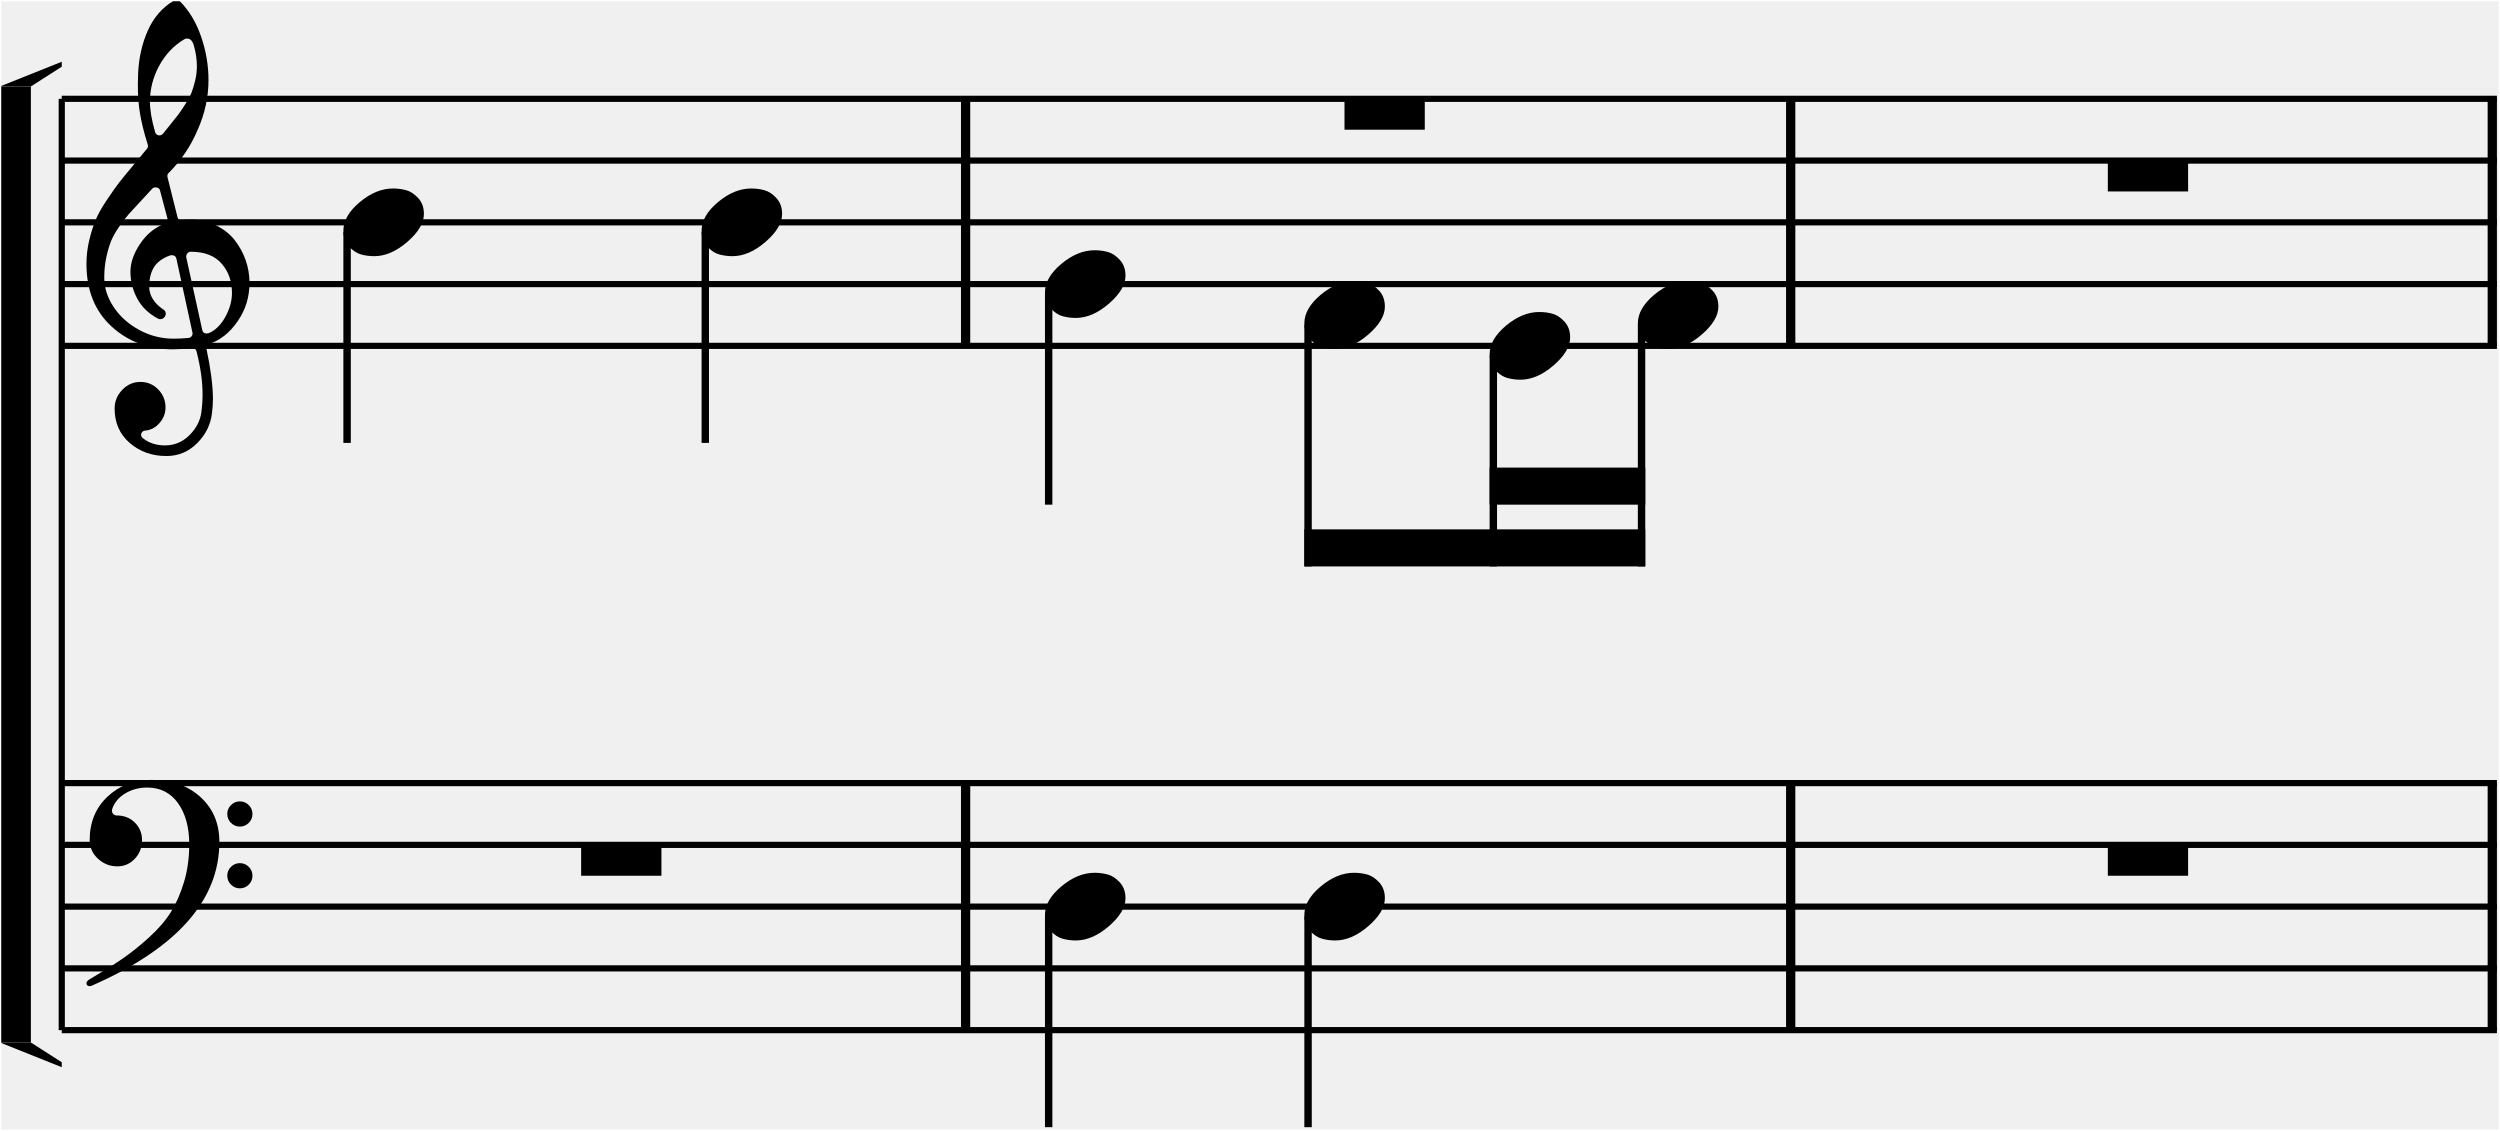
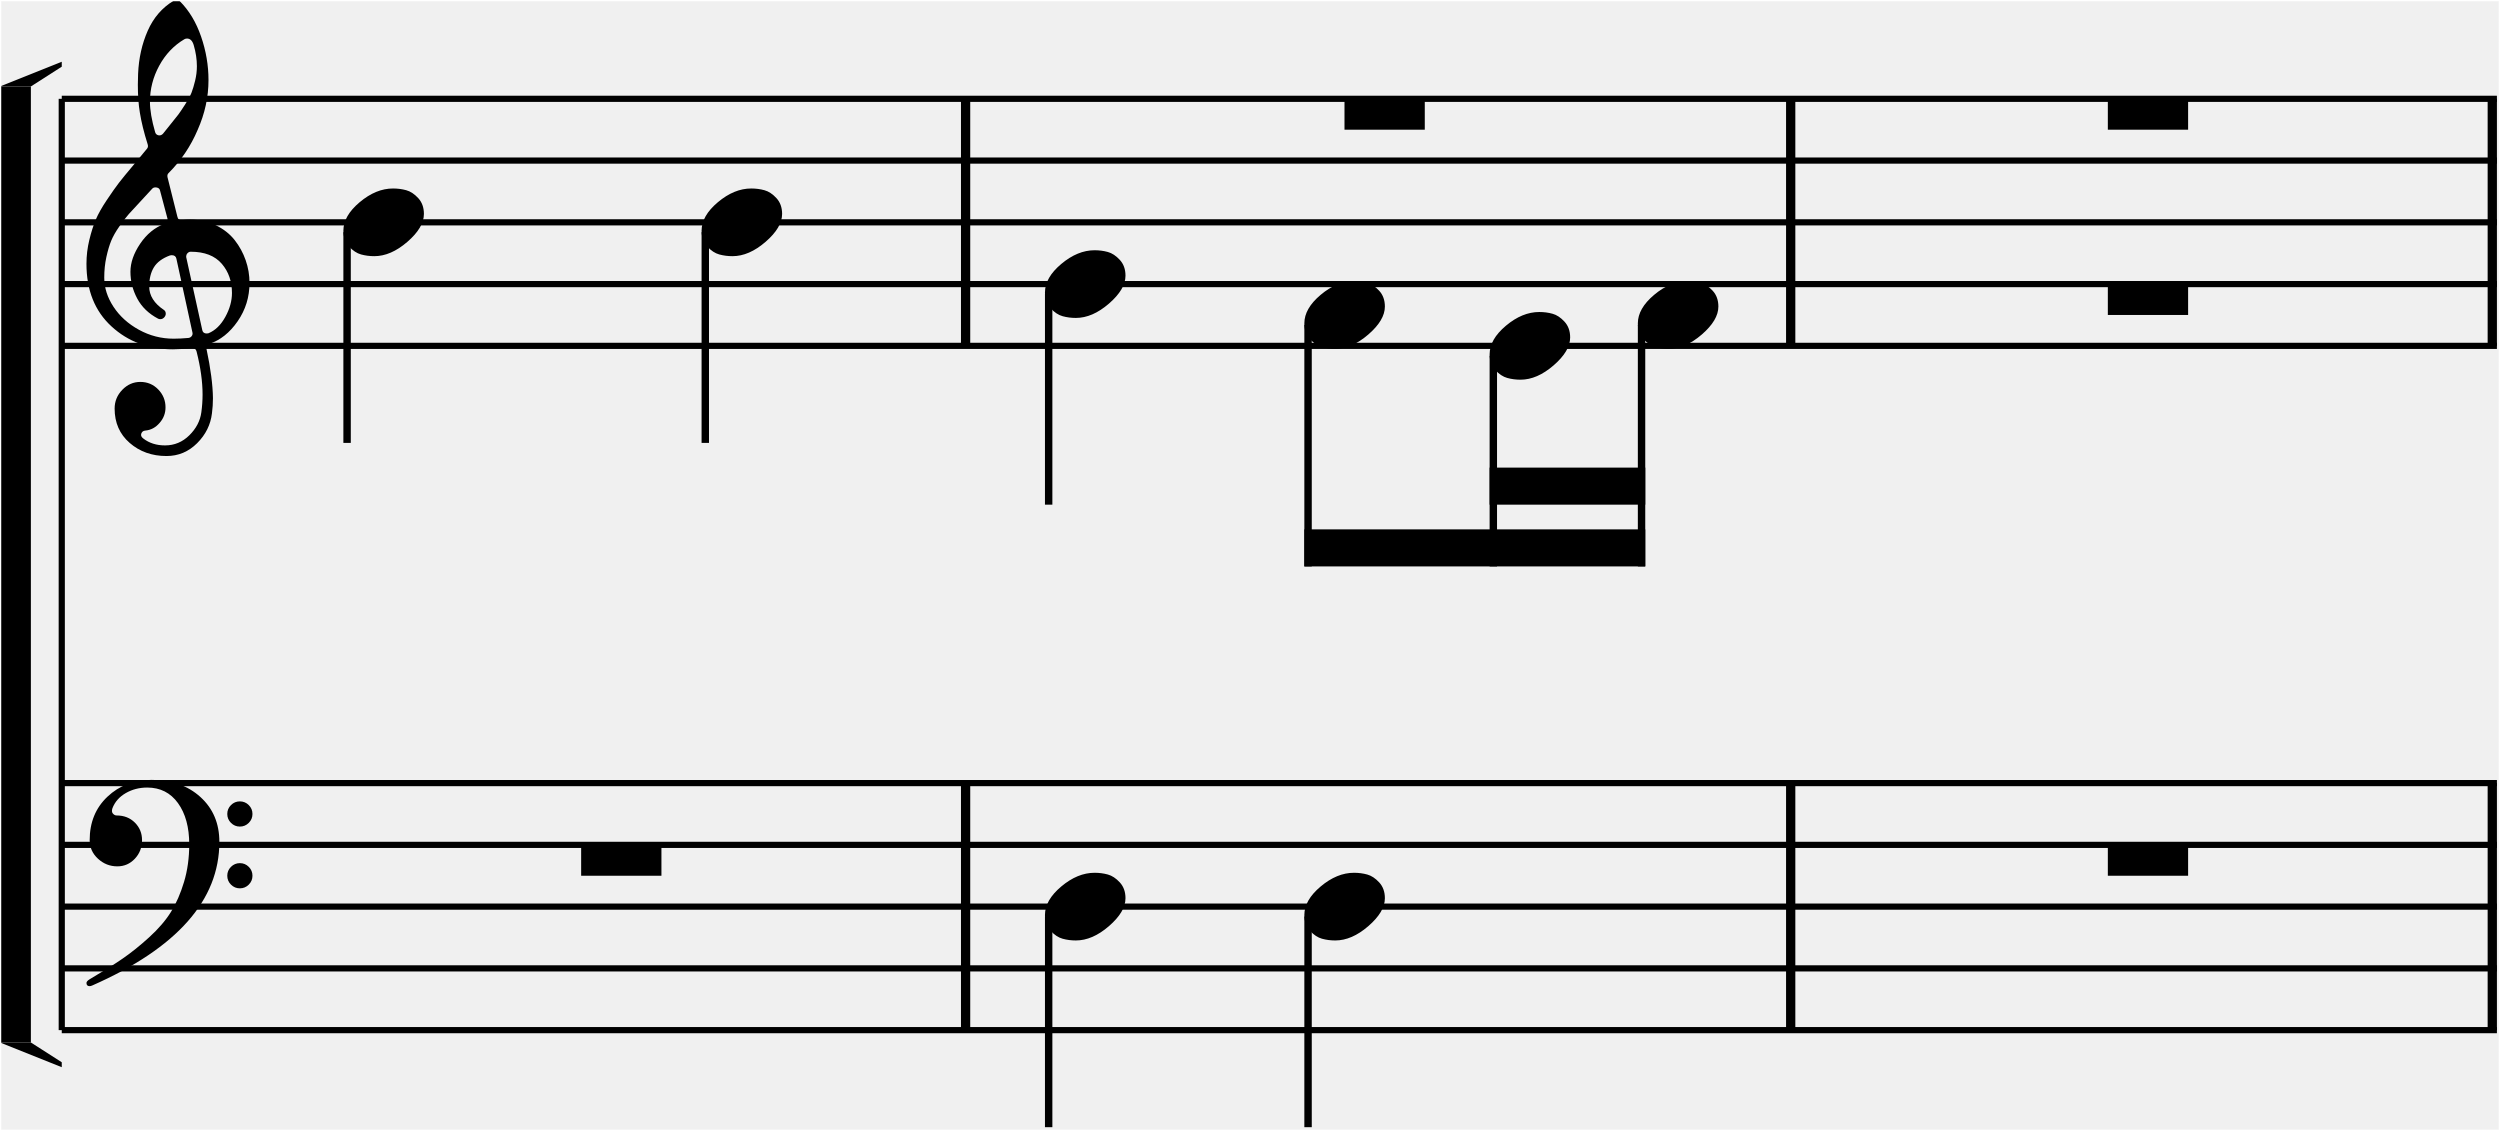
<svg xmlns="http://www.w3.org/2000/svg" width="1012" height="457.786" viewBox="0 0 1012 457.786">
  <defs visibility="hidden" />
  <line x1="25" y1="40" x2="25" y2="417" stroke="black" stroke-width="2.5" />
  <rect x="0" y="35" width="12.5" height="387" fill="black" />
  <path d="M 0 35 L 25 25 L 25 27 L 12.5 35 " fill="black" />
  <path d="M 0 422 L 25 432 L 25 430 L 12.5 422 " fill="black" />
  <line x1="25" y1="40" x2="1010.75" y2="40" stroke="black" stroke-width="2.5" />
  <line x1="25" y1="65" x2="1010.75" y2="65" stroke="black" stroke-width="2.5" />
  <line x1="25" y1="90" x2="1010.75" y2="90" stroke="black" stroke-width="2.5" />
  <line x1="25" y1="115" x2="1010.75" y2="115" stroke="black" stroke-width="2.5" />
  <line x1="25" y1="140" x2="1010.75" y2="140" stroke="black" stroke-width="2.5" />
  <line x1="25" y1="317" x2="1010.75" y2="317" stroke="black" stroke-width="2.5" />
  <line x1="25" y1="342" x2="1010.75" y2="342" stroke="black" stroke-width="2.5" />
  <line x1="25" y1="367" x2="1010.75" y2="367" stroke="black" stroke-width="2.5" />
  <line x1="25" y1="392" x2="1010.75" y2="392" stroke="black" stroke-width="2.5" />
  <line x1="25" y1="417" x2="1010.75" y2="417" stroke="black" stroke-width="2.5" />
  <path d="M 59.8 58.5 Q 57.5 51.2 56.6 45.5 Q 55.8 40.7 55.8 34.3 Q 55.8 32.1 55.9 29.9 Q 56.3 20.4 59.8 12.45 Q 63.3 4.5 70.3 0.3 Q 70.8 0 71.6 0 Q 72.3 0 72.8 0.5 Q 78.4 6.1 81.4 14.8 Q 84.4 23.5 84.4 32.4 Q 84.4 42.7 80 52.6 Q 75.8 62.5 68.2 70.1 Q 67.6 70.7 67.8 71.7 L 71.8 87.7 Q 72.1 89.3 73.8 89.1 Q 75.4 88.9 76.9 88.9 Q 82.7 88.9 87.4 91.2 Q 92.1 93.5 95 97.2 Q 97.9 100.9 99.45 105.35 Q 101 109.8 101 114.5 Q 101 123.1 96.2 130.05 Q 91.4 137 84.7 139.2 Q 83.3 139.7 83.6 141.3 Q 86.1 153.1 86.2 161.2 Q 86.2 164.3 85.8 167.3 Q 85 174.2 79.8 179.4 Q 74.6 184.6 67.4 184.6 Q 58.6 184.6 52.5 179.3 Q 46.4 174 46.4 165.4 Q 46.4 161 49.5 157.8 Q 52.6 154.6 56.8 154.6 Q 61.1 154.6 64.05 157.65 Q 67 160.7 67 164.9 Q 67 168.5 64.6 171.2 Q 62.2 174 58.8 174.3 Q 57.6 174.4 57.2 175.5 Q 56.8 176.6 58 177.5 Q 61.6 180.3 66.8 180.3 Q 72.5 180.3 76.65 176.2 Q 80.8 172.1 81.5 166.9 Q 82 163.3 82 159.7 Q 82 151.9 79.6 142.4 Q 79.2 140.7 77.4 140.9 Q 73.4 141.4 70 141.4 Q 55.2 141.4 45.1 132.1 Q 35 122.8 35 106.8 Q 35 101.9 36.15 97.15 Q 37.3 92.4 38.75 88.95 Q 40.2 85.5 43.25 80.95 Q 46.3 76.4 48.15 74 Q 50 71.6 54 66.85 Q 58 62.1 59.5 60.2 Q 60.1 59.5 59.8 58.5 Z M 75.4 104.2 L 81.9 133.7 Q 82.2 135 83.7 135 Q 84.1 135 84.4 134.9 Q 88.5 133.2 91.2 128.3 Q 93.9 123.4 93.9 118.6 Q 93.9 111.6 89.8 106.8 Q 85.6 101.9 77.2 101.9 Q 76.5 101.9 75.95 102.45 Q 75.4 103 75.4 103.7 Q 75.3 104 75.4 104.2 Z M 61.6 76.4 Q 60 78.2 56.85 81.55 Q 53.7 84.9 52.15 86.65 Q 50.6 88.4 48.35 91.6 Q 46.1 94.8 45 97.5 Q 43.9 100.2 43.05 104.1 Q 42.2 108 42.2 112.4 Q 42.2 118.5 45.95 124.2 Q 49.7 129.9 56.25 133.5 Q 62.8 137.1 70.3 137.1 Q 73 137.1 76.3 136.8 Q 77.1 136.7 77.6 136.05 Q 78.1 135.4 77.9 134.6 L 71.4 104.7 Q 71.1 103.3 69.5 103.3 Q 69.2 103.3 68.8 103.4 Q 64.2 105.1 62.3 108.2 Q 60.4 111.3 60.4 116 Q 60.4 121.5 66.4 125.5 Q 67.1 126 67.1 127 Q 67.1 127.8 66.45 128.5 Q 65.8 129.2 64.9 129.2 Q 64.4 129.2 64 129 Q 58.3 126 55.55 120.85 Q 52.8 115.7 52.8 110 Q 52.8 104.5 56.75 98.65 Q 60.7 92.8 66.6 90.6 Q 68.1 90 67.8 88.5 L 64.8 77.2 Q 64.6 76.1 63.4 75.9 Q 62.2 75.7 61.6 76.4 Z M 78.4 18.2 Q 77.6 15.6 75.7 15.6 Q 75.1 15.6 74.6 15.9 Q 68.2 19.7 64.45 26.6 Q 60.7 33.5 60.7 41.2 Q 60.7 46.2 62.8 53.5 Q 63.1 54.6 64.3 54.8 Q 65.3 54.9 66 54.1 Q 66.3 53.7 68.85 50.55 Q 71.4 47.4 72.2 46.35 Q 73 45.3 74.9 42.35 Q 76.8 39.4 77.55 37.45 Q 78.3 35.5 79 32.6 Q 79.7 29.7 79.7 26.8 Q 79.7 22.6 78.4 18.2 Z " fill="black" />
  <path d="M 92 354.5 Q 92 352.4 93.5 350.9 Q 95 349.4 97.1 349.4 Q 99.2 349.4 100.7 350.9 Q 102.2 352.4 102.2 354.5 Q 102.2 356.6 100.7 358.1 Q 99.2 359.6 97.1 359.6 Q 95 359.6 93.5 358.1 Q 92 356.6 92 354.5 Z M 92 329.5 Q 92 327.4 93.5 325.9 Q 95 324.4 97.1 324.4 Q 99.2 324.4 100.7 325.9 Q 102.2 327.4 102.2 329.5 Q 102.2 331.6 100.7 333.1 Q 99.2 334.6 97.1 334.6 Q 95 334.6 93.5 333.1 Q 92 331.6 92 329.5 Z M 47.2 330.1 Q 51.7 330.1 54.6 333 Q 57.5 335.9 57.5 340.1 Q 57.5 344.5 54.6 347.6 Q 51.7 350.7 47.5 350.7 Q 43 350.7 39.65 347.6 Q 36.3 344.5 36.3 340.1 Q 36.3 329.3 43.5 322.5 Q 50.7 315.7 61.4 315.7 Q 73.5 315.7 81.15 322.65 Q 88.8 329.6 88.8 340.8 Q 88.8 376.2 37.4 398.9 Q 36.7 399.2 36.3 399.2 Q 35 399.2 35 397.9 Q 35 397.2 36.3 396.4 Q 44.3 391.7 49.55 388.1 Q 54.8 384.5 60.4 379.4 Q 66 374.3 69.2 369.15 Q 72.4 364 74.5 357 Q 76.6 350 76.6 341.8 Q 76.6 331.4 72.05 325.1 Q 67.5 318.8 59.6 318.8 Q 54.8 318.8 50.9 321.05 Q 47 323.3 45.5 327.2 Q 45.1 328.5 45.6 329.2 Q 46.3 330.1 47.2 330.1 Z " fill="black" />
  <path d="M 139 93.4 Q 139 87.4 145.6 81.85 Q 152.2 76.3 159.1 76.3 Q 161.9 76.3 164.45 77 Q 167 77.7 169.3 80.2 Q 171.6 82.7 171.6 86.6 Q 171.6 92.1 164.9 97.9 Q 158.2 103.7 151.5 103.7 Q 148.7 103.7 146.15 103 Q 143.6 102.3 141.3 99.8 Q 139 97.3 139 93.4 Z " fill="black" />
  <path d="M 284 93.4 Q 284 87.4 290.6 81.85 Q 297.2 76.3 304.1 76.3 Q 306.9 76.3 309.45 77 Q 312 77.7 314.3 80.2 Q 316.6 82.7 316.6 86.6 Q 316.6 92.1 309.9 97.9 Q 303.2 103.7 296.5 103.7 Q 293.7 103.7 291.15 103 Q 288.6 102.3 286.3 99.8 Q 284 97.3 284 93.4 Z " fill="black" />
  <rect x="389" y="40" width="3.75" height="100" fill="black" />
  <rect x="389" y="317" width="3.75" height="100" fill="black" />
  <rect x="235.25" y="342" width="32.5" height="12.5" fill="black" />
  <path d="M 423 118.4 Q 423 112.4 429.6 106.85 Q 436.2 101.3 443.1 101.3 Q 445.9 101.3 448.45 102 Q 451 102.7 453.3 105.2 Q 455.6 107.7 455.6 111.6 Q 455.6 117.1 448.9 122.9 Q 442.2 128.7 435.5 128.7 Q 432.7 128.7 430.15 128 Q 427.6 127.3 425.3 124.8 Q 423 122.3 423 118.4 Z " fill="black" />
  <path d="M 423 370.4 Q 423 364.4 429.6 358.85 Q 436.2 353.3 443.1 353.3 Q 445.9 353.3 448.45 354 Q 451 354.7 453.3 357.2 Q 455.6 359.7 455.6 363.6 Q 455.6 369.1 448.9 374.9 Q 442.2 380.7 435.5 380.7 Q 432.7 380.7 430.15 380 Q 427.6 379.3 425.3 376.8 Q 423 374.3 423 370.4 Z " fill="black" />
  <path d="M 528 130.9 Q 528 124.9 534.6 119.35 Q 541.2 113.8 548.1 113.8 Q 550.9 113.8 553.45 114.5 Q 556 115.2 558.3 117.7 Q 560.6 120.2 560.6 124.1 Q 560.6 129.6 553.9 135.4 Q 547.2 141.2 540.5 141.2 Q 537.7 141.2 535.15 140.5 Q 532.6 139.8 530.3 137.3 Q 528 134.8 528 130.9 Z " fill="black" />
  <path d="M 528 370.4 Q 528 364.4 534.6 358.85 Q 541.2 353.3 548.1 353.3 Q 550.9 353.3 553.45 354 Q 556 354.7 558.3 357.2 Q 560.6 359.7 560.6 363.6 Q 560.6 369.1 553.9 374.9 Q 547.2 380.7 540.5 380.7 Q 537.7 380.7 535.15 380 Q 532.6 379.3 530.3 376.8 Q 528 374.3 528 370.4 Z " fill="black" />
  <path d="M 603 143.4 Q 603 137.4 609.6 131.85 Q 616.2 126.3 623.1 126.3 Q 625.9 126.3 628.45 127 Q 631 127.7 633.3 130.2 Q 635.6 132.7 635.6 136.6 Q 635.6 142.1 628.9 147.9 Q 622.2 153.7 615.5 153.7 Q 612.7 153.7 610.15 153 Q 607.6 152.3 605.3 149.8 Q 603 147.3 603 143.4 Z " fill="black" />
  <path d="M 663 130.9 Q 663 124.9 669.6 119.35 Q 676.2 113.8 683.1 113.8 Q 685.9 113.8 688.45 114.5 Q 691 115.2 693.3 117.7 Q 695.6 120.2 695.6 124.1 Q 695.6 129.6 688.9 135.4 Q 682.2 141.2 675.5 141.2 Q 672.7 141.2 670.15 140.5 Q 667.6 139.8 665.3 137.3 Q 663 134.8 663 130.9 Z " fill="black" />
  <rect x="723" y="40" width="3.75" height="100" fill="black" />
  <rect x="544.25" y="40" width="32.5" height="12.5" fill="black" />
  <rect x="723" y="317" width="3.75" height="100" fill="black" />
  <rect x="1007" y="40" width="3.75" height="100" fill="black" />
-   <rect x="853.25" y="65" width="32.5" height="12.5" fill="black" />
+   <rect x="853.25" y="40" width="32.5" height="12.5" fill="black" />
+   <rect x="853.25" y="115" width="32.5" height="12.5" fill="black" />
  <rect x="1007" y="317" width="3.75" height="100" fill="black" />
  <rect x="853.25" y="342" width="32.5" height="12.5" fill="black" />
  <line x1="140.5" y1="94" x2="140.5" y2="179.286" stroke="black" stroke-width="3" />
  <line x1="285.5" y1="94" x2="285.5" y2="179.286" stroke="black" stroke-width="3" />
  <line x1="424.5" y1="119" x2="424.5" y2="204.286" stroke="black" stroke-width="3" />
  <line x1="529.5" y1="131.5" x2="529.5" y2="229.286" stroke="black" stroke-width="3" />
  <line x1="664.5" y1="131.5" x2="664.5" y2="229.286" stroke="black" stroke-width="3" />
  <line x1="604.5" y1="144" x2="604.5" y2="229.286" stroke="black" stroke-width="3" />
  <path d="M 528 229.286 L 666 229.286 L 666 214.286 L 528 214.286 L 528 229.286 " fill="black" />
  <path d="M 603 204.286 L 666 204.286 L 666 189.286 L 603 189.286 L 603 204.286 " fill="black" />
  <line x1="424.5" y1="371" x2="424.5" y2="456.286" stroke="black" stroke-width="3" />
  <line x1="529.5" y1="371" x2="529.5" y2="456.286" stroke="black" stroke-width="3" />
  <rect x="0" y="0" width="1012" height="457.786" stroke="white" stroke-width="1" fill="none" />
</svg>
